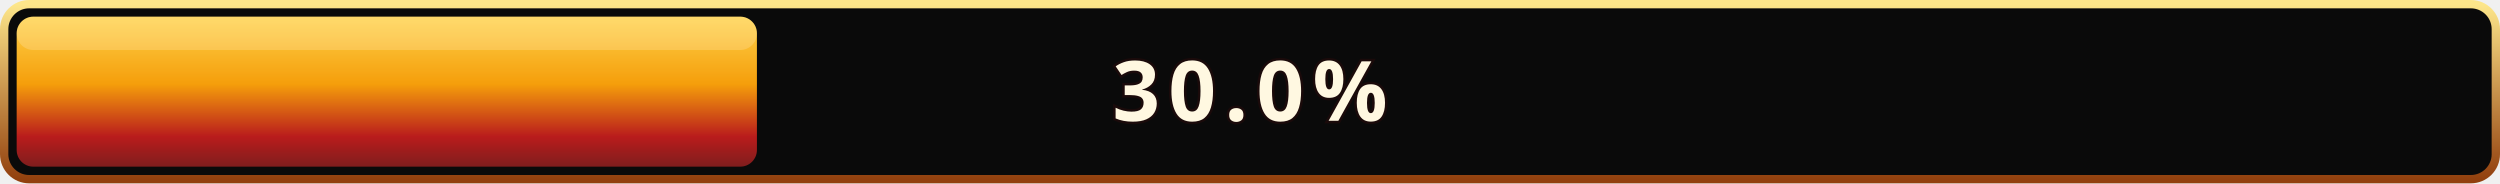
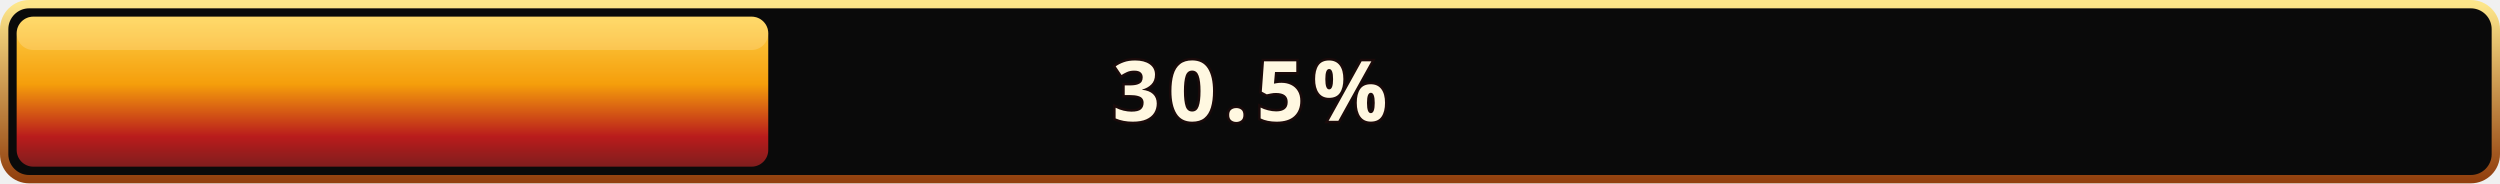
- <svg xmlns="http://www.w3.org/2000/svg" width="600" height="44" viewBox="0 0 600 44" role="img" aria-label="Progress 30.0%">
+ <svg xmlns="http://www.w3.org/2000/svg" width="600" height="44" viewBox="0 0 600 44" role="img" aria-label="Progress 30.5%">
  <defs>
    <linearGradient id="fillGrad" x1="0" y1="0" x2="0" y2="1">
      <stop offset="0%" stop-color="#ffd24a" />
      <stop offset="45%" stop-color="#f59e0b" />
      <stop offset="80%" stop-color="#b91c1c" />
      <stop offset="100%" stop-color="#7f1d1d" />
    </linearGradient>
    <linearGradient id="borderGrad" x1="0" y1="0" x2="0" y2="1">
      <stop offset="0%" stop-color="#fde68a" />
      <stop offset="100%" stop-color="#92400e" />
    </linearGradient>
  </defs>
  <rect x="1" y="1" width="598" height="42" rx="6" ry="6" fill="#0a0a0a" stroke="url(#borderGrad)" stroke-width="2" />
-   <rect x="4" y="4" width="177.66" height="36" rx="4" ry="4" fill="url(#fillGrad)" />
-   <rect x="4" y="4" width="177.66" height="8" rx="4" ry="4" fill="#ffffff" opacity="0.18" />
+   <rect x="4" y="4" width="180.38" height="36" rx="4" ry="4" fill="url(#fillGrad)" />
+   <rect x="4" y="4" width="180.38" height="8" rx="4" ry="4" fill="#ffffff" opacity="0.18" />
  <text x="300" y="29" font-family="Impact, 'Arial Black', sans-serif" font-size="20" font-weight="900" text-anchor="middle" fill="#fff8e1" stroke="#1a0a0a" stroke-width="1.2" paint-order="stroke fill" letter-spacing="2">
-     30.0%
+     30.5%
  </text>
</svg>
